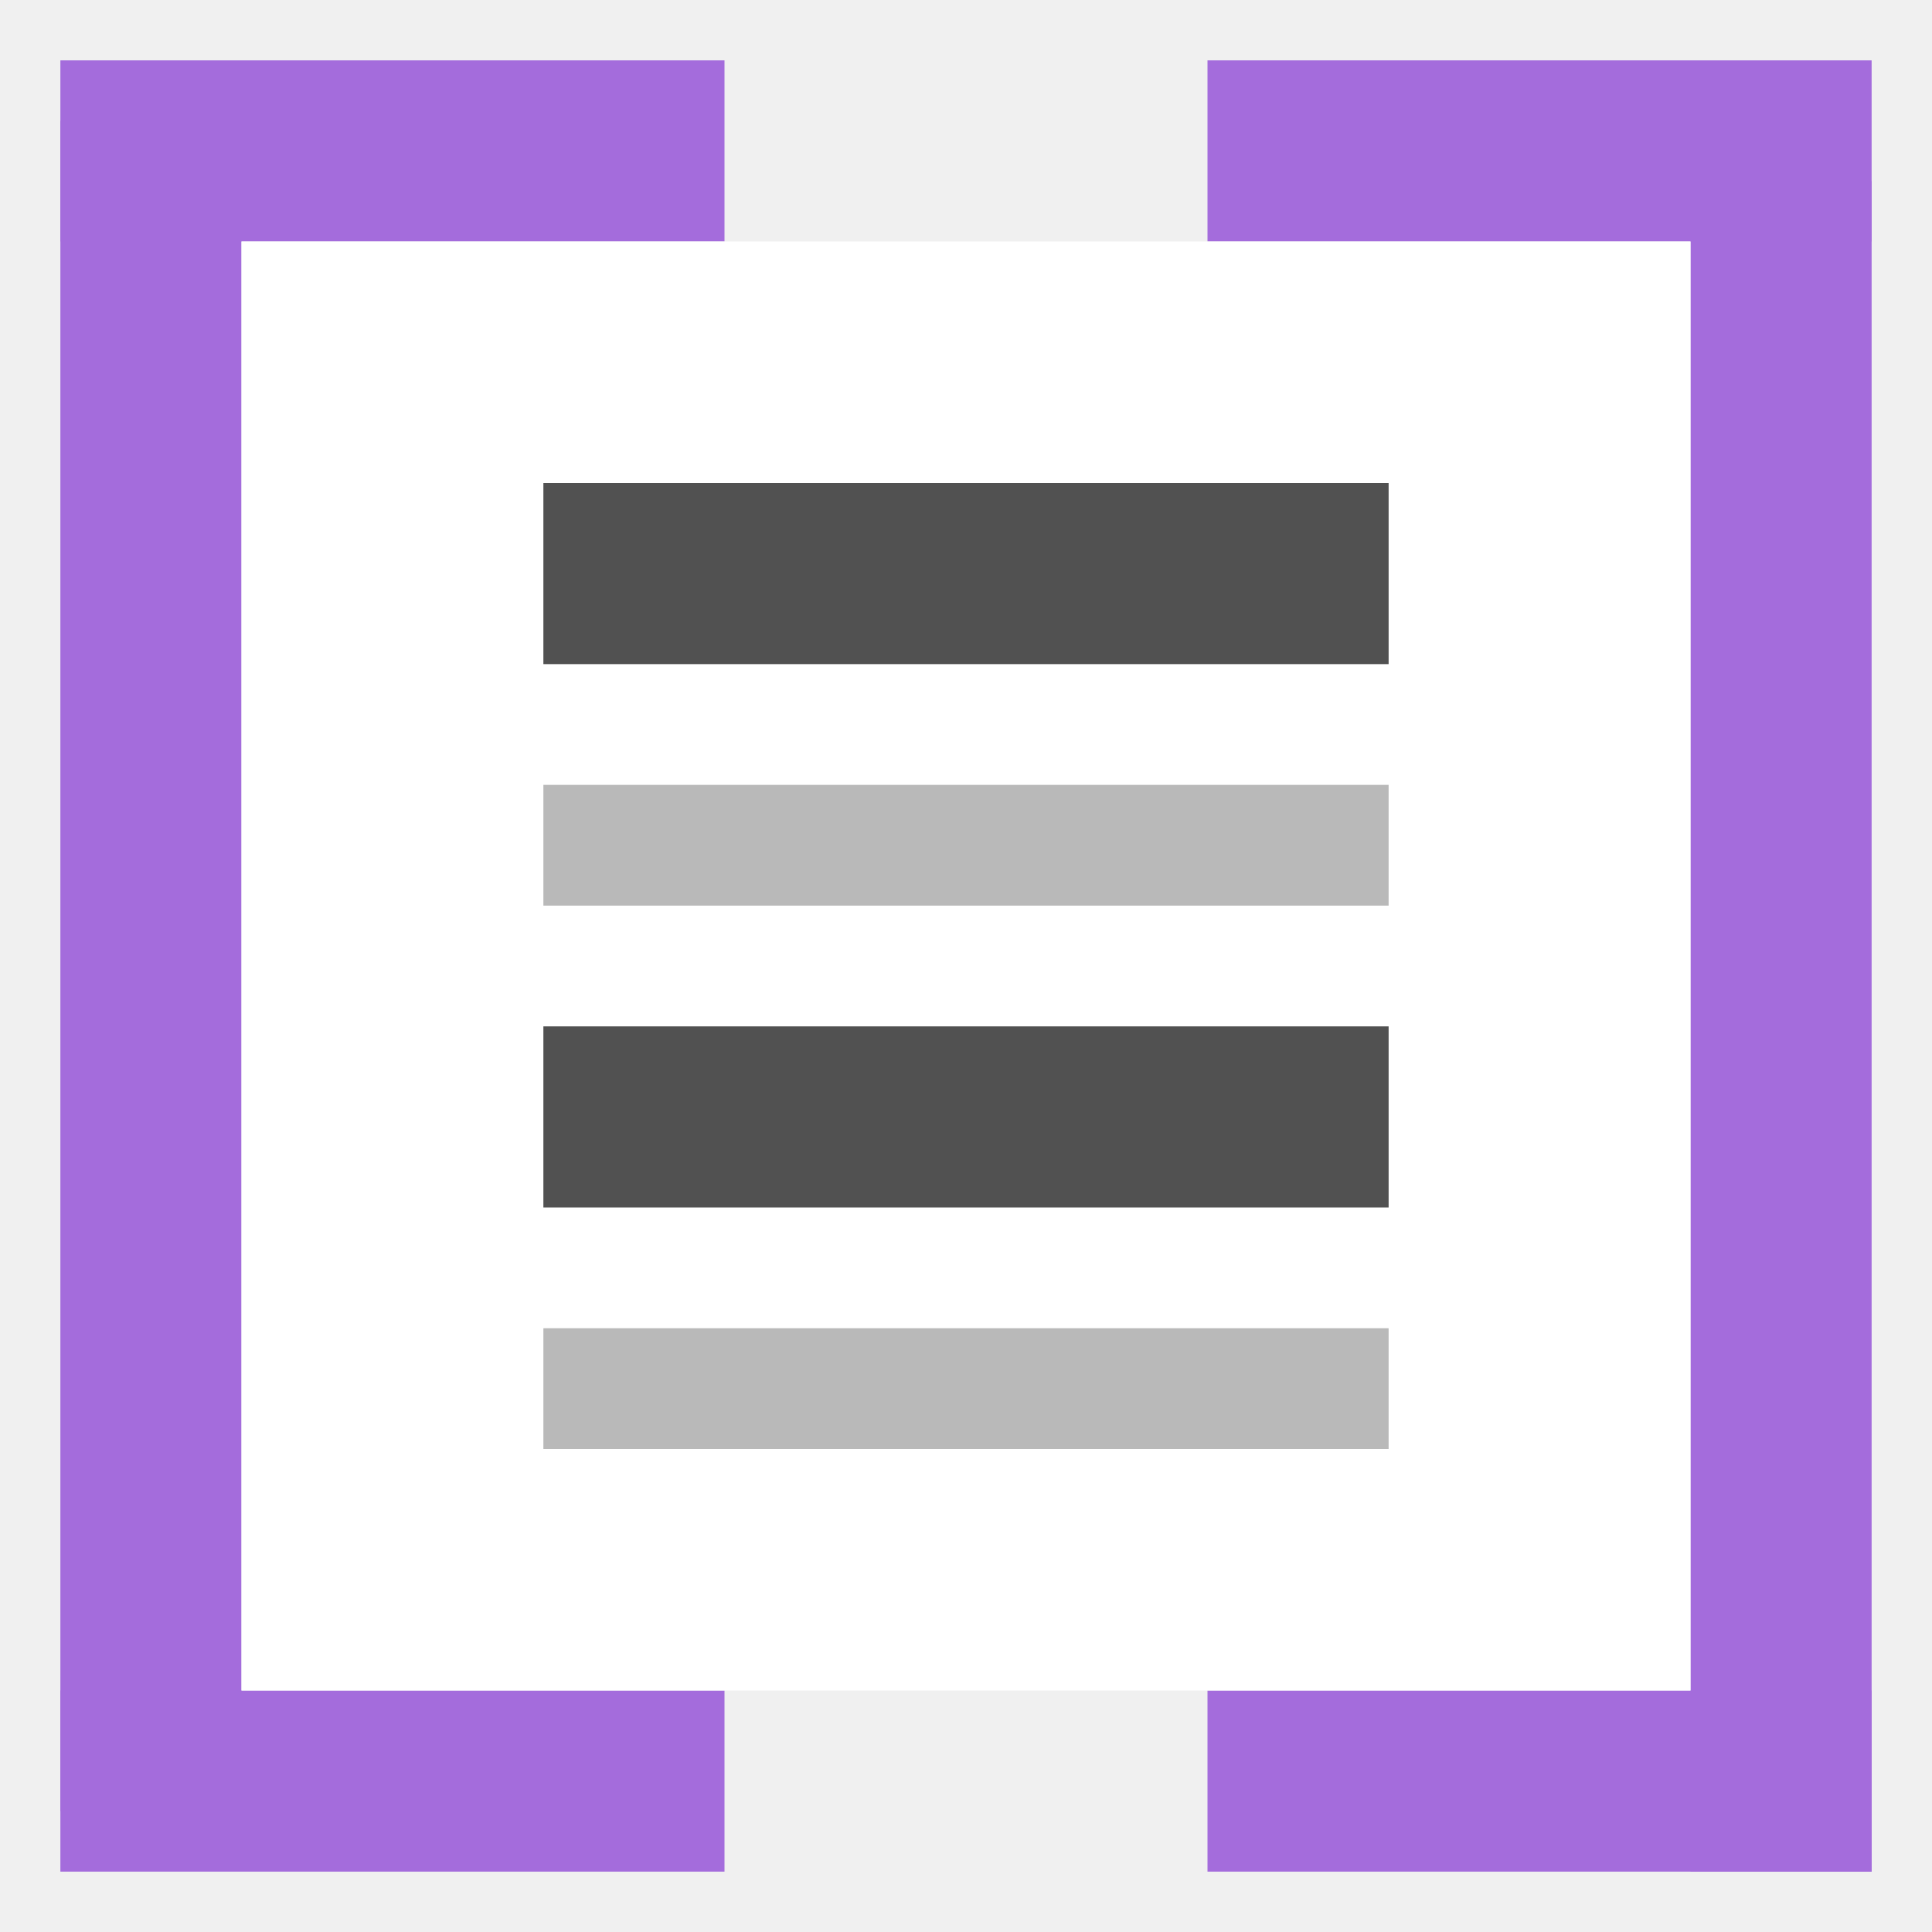
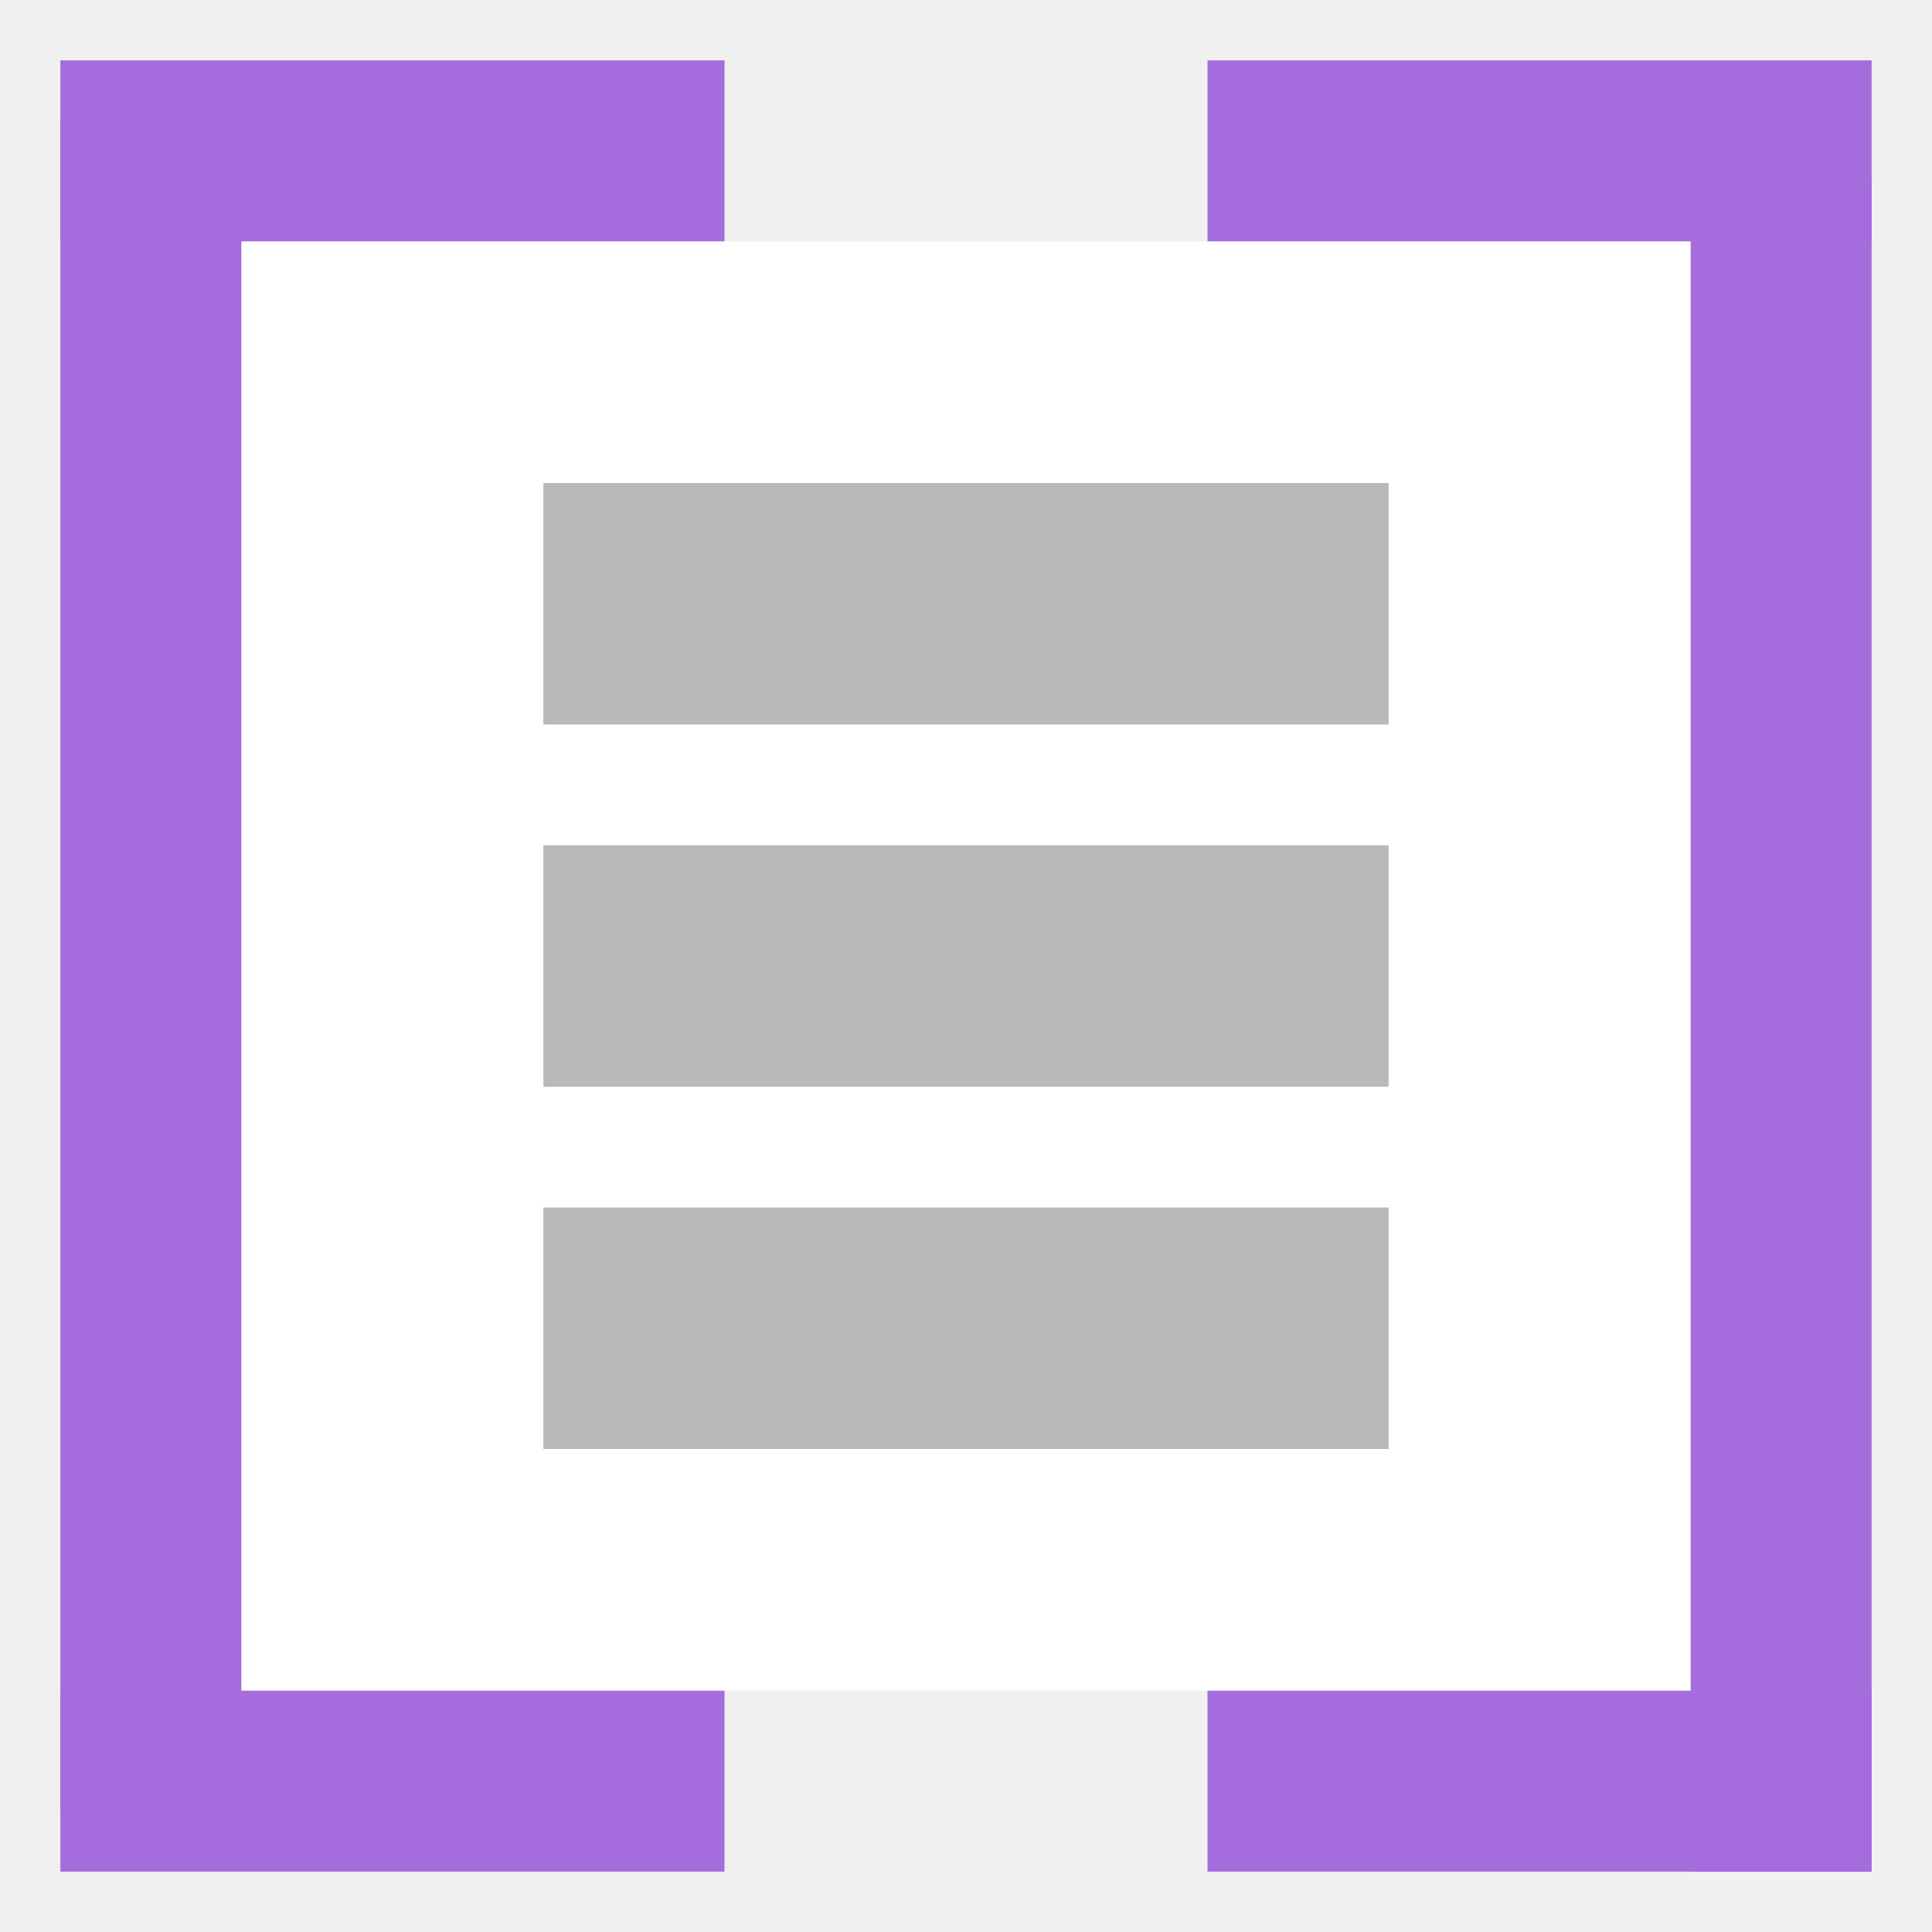
<svg xmlns="http://www.w3.org/2000/svg" width="32px" height="32px" viewBox="0 0 32 32" version="1.1">
  <g id="selfmade" stroke="none" stroke-width="1" fill="none" fill-rule="evenodd">
    <g id="Container" fill-rule="nonzero">
      <g id="InlineMediaParent" transform="translate(1, 1)" fill="#A46CDC">
        <polygon id="Path" points="0 1 3 1 3 29 0 29" />
        <polygon id="Path" points="27 2 30 2 30 30 27 30" />
        <polygon id="Path" points="0 27 11 27 11 30 0 30" />
        <polygon id="Path" points="19 27 30 27 30 30 19 30" />
        <polygon id="Path" points="0 0 11 0 11 3 0 3" />
        <polygon id="Path" points="19 0 30 0 30 3 19 3" />
      </g>
      <g id="CardsInlineMedia">
        <polygon id="Path" fill="#FFFFFF" points="4 4 28 4 28 28 4 28" />
        <path d="M0,0 L0,32 L32,32 L32,0 L0,0 Z M2,2 L30,2 L30,30 L2,30 L2,2 Z" id="Shape" fill-opacity="0" fill="#999999" />
-         <polygon id="Path" fill="#515151" points="9 8 23 8 23 11 9 11" />
-         <polygon id="Path" fill="#B9B9B9" points="9 13 23 13 23 15 9 15" />
-         <polygon id="Path" fill="#515151" points="9 17 23 17 23 20 9 20" />
-         <polygon id="Path" fill="#B9B9B9" points="9 22 23 22 23 24 9 24" />
+         <polygon id="Path" fill="#B9B9B9" points="9 14 23 14 23 18 9 18" />
+         <polygon id="Path" fill="#B9B9B9" points="9 8 23 8 23 12 9 12" />
+         <polygon id="Path" fill="#B9B9B9" points="9 20 23 20 23 24 9 24" />
      </g>
    </g>
  </g>
</svg>
